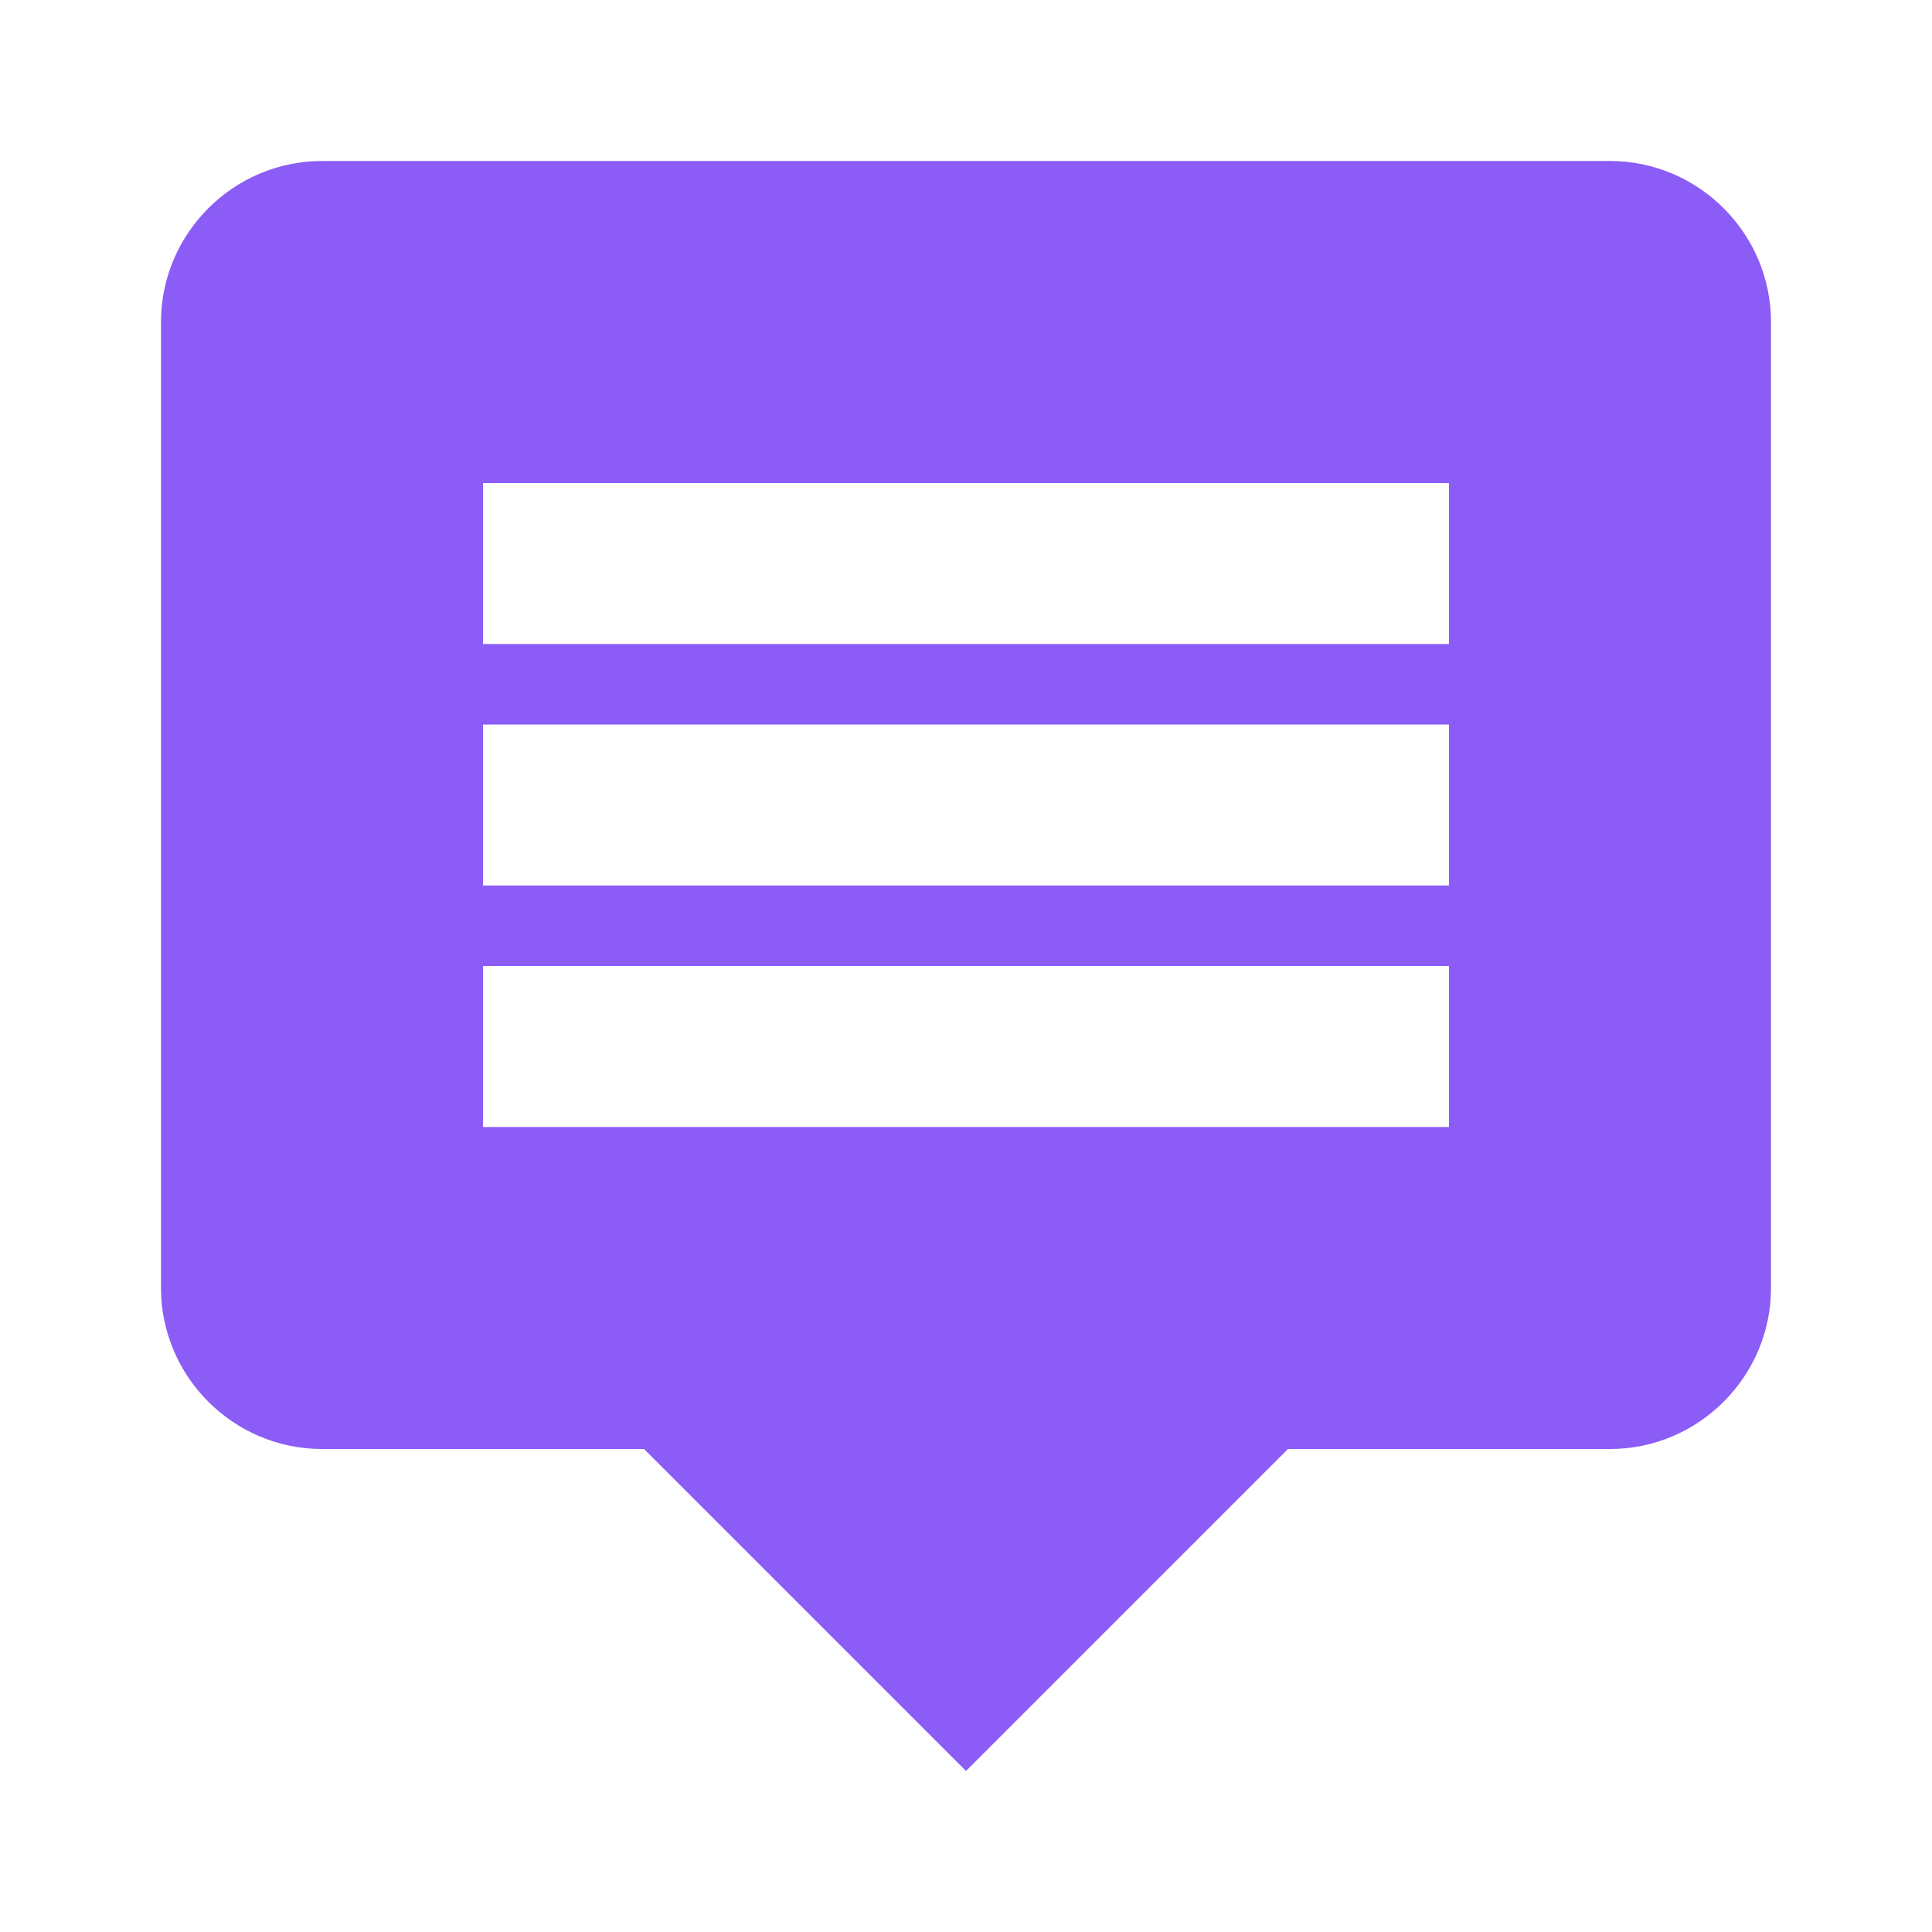
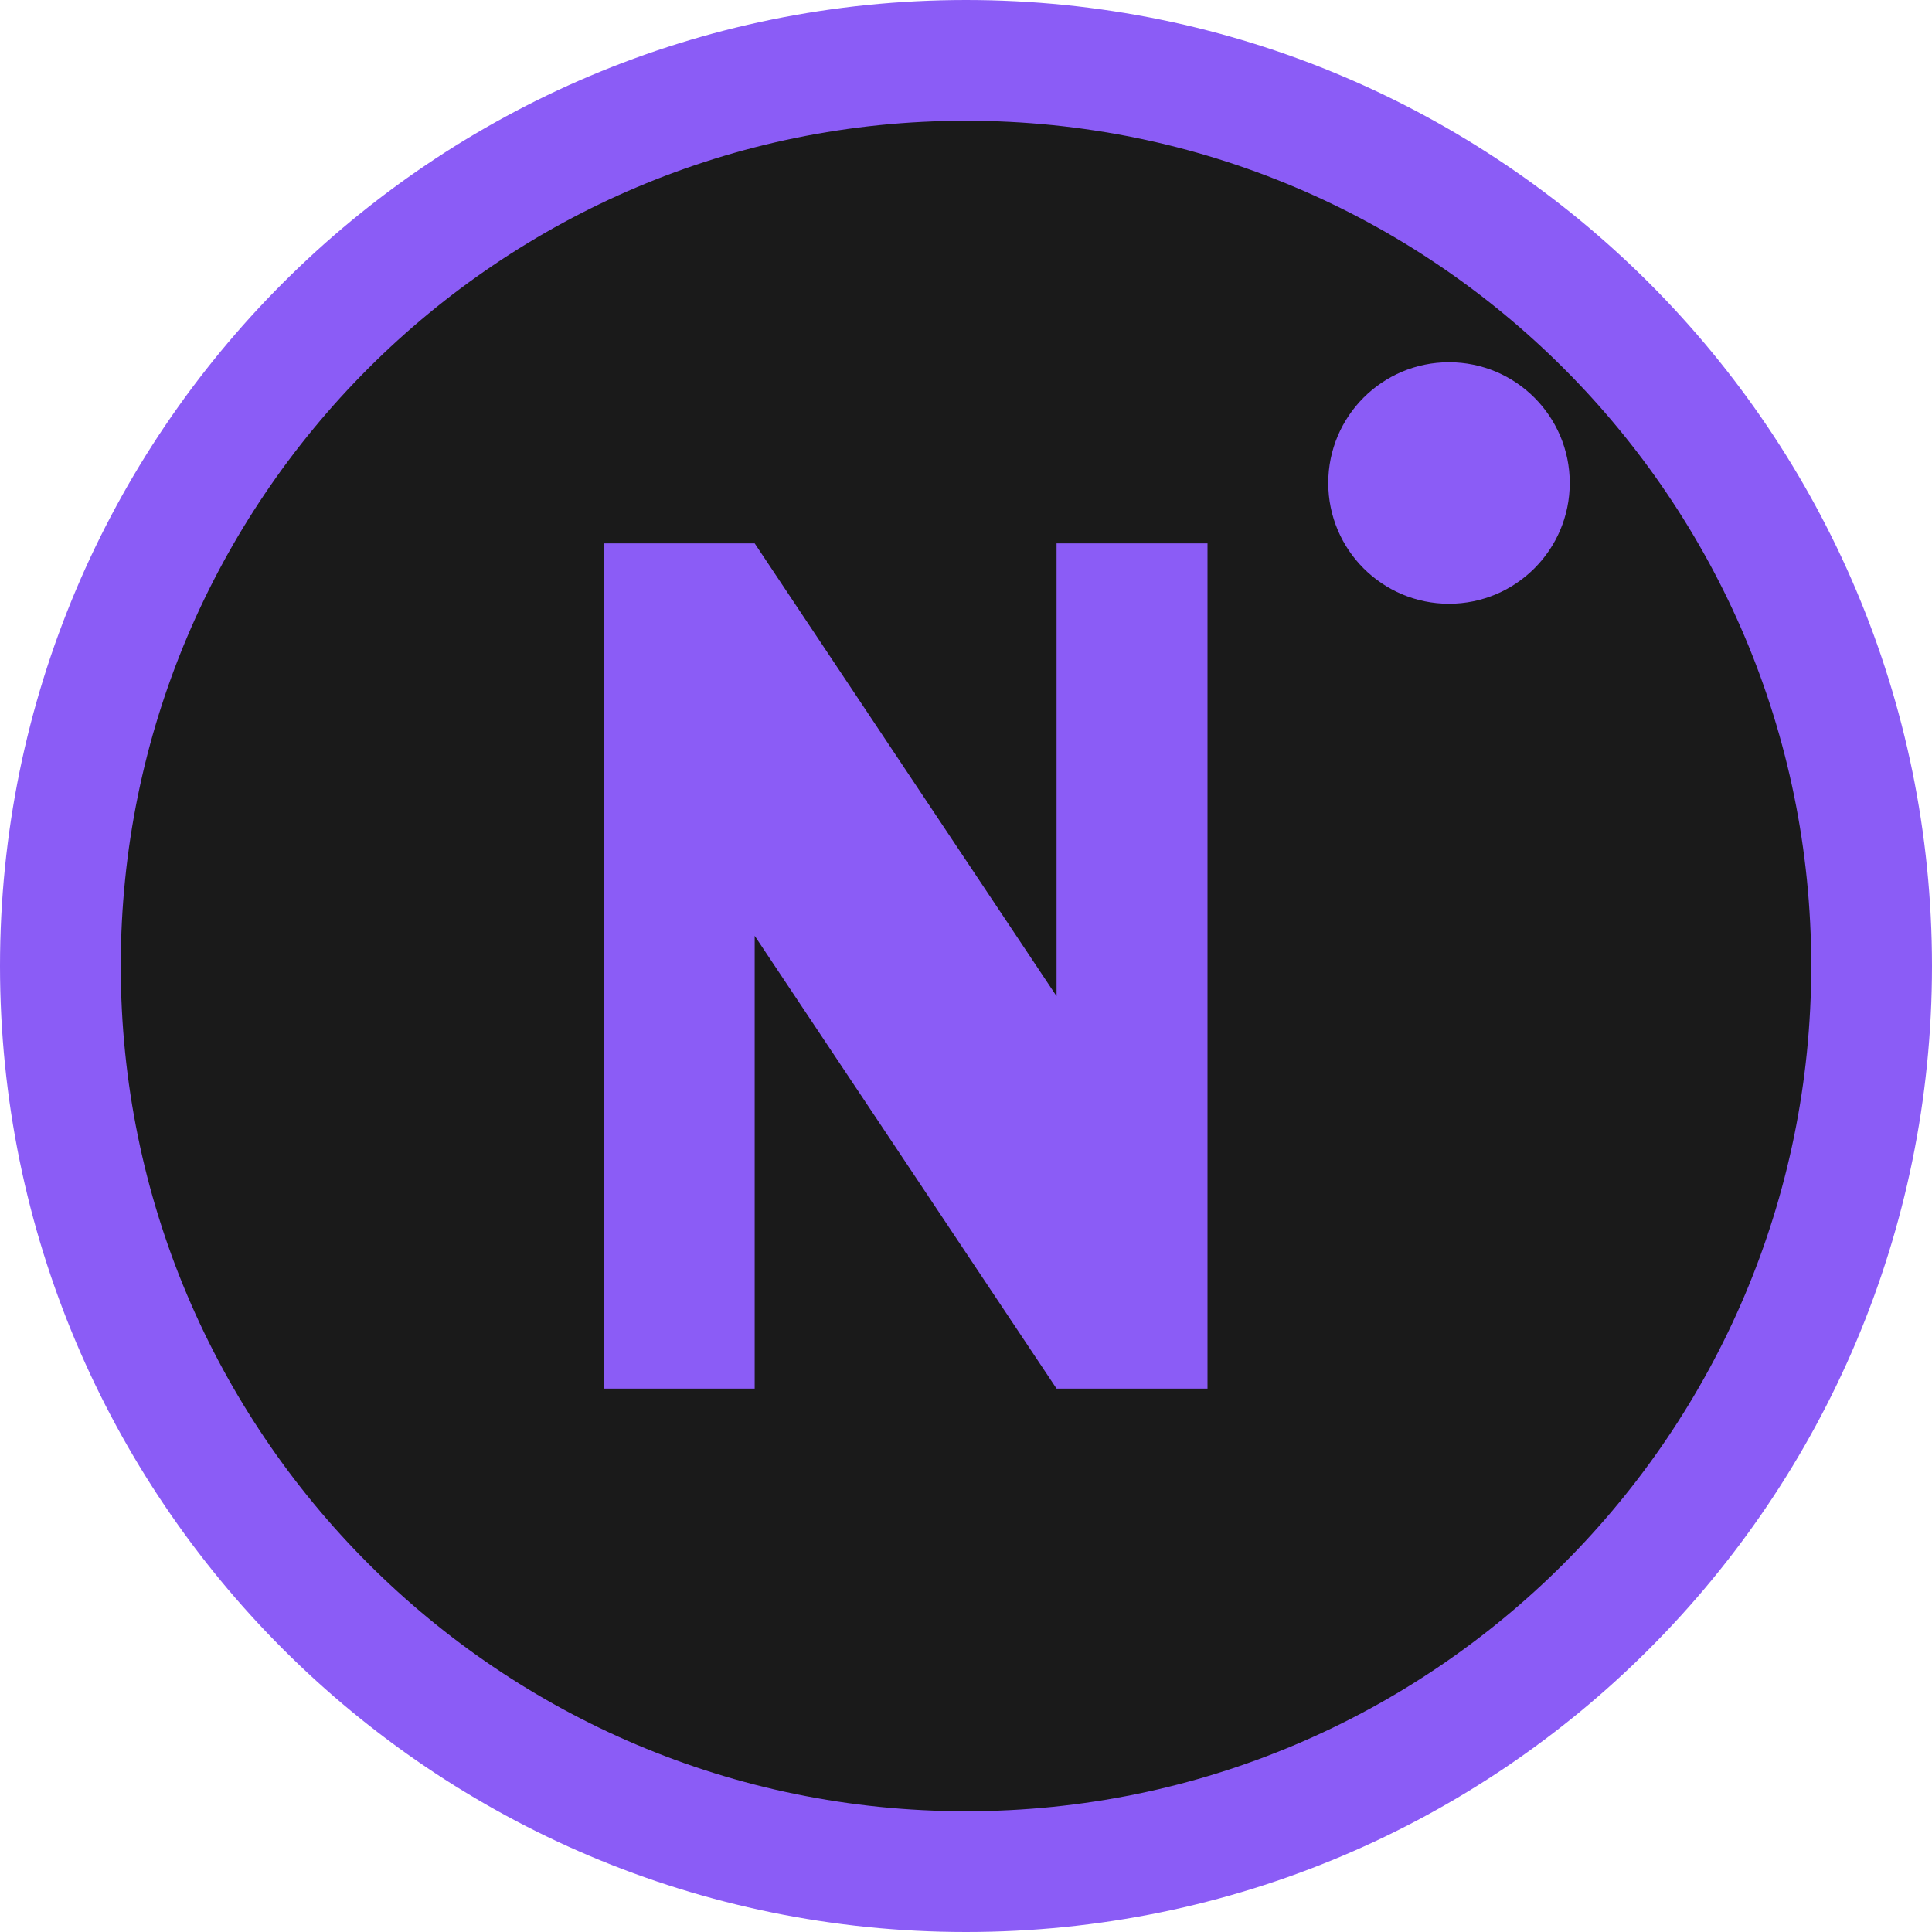
- <svg xmlns="http://www.w3.org/2000/svg" viewBox="0 0 24 24" fill="#8b5cf6">
-   <path d="M20 2H4c-1.1 0-2 .9-2 2v12c0 1.1.9 2 2 2h4l4 4 4-4h4c1.1 0 2-.9 2-2V4c0-1.1-.9-2-2-2zm-2 12H6v-2h12v2zm0-3H6V9h12v2zm0-3H6V6h12v2z" />
+ <svg xmlns="http://www.w3.org/2000/svg" viewBox="0 0 32 32" fill="none">
+   <circle cx="16" cy="16" r="15" fill="#1a1a1a" stroke="#8b5cf6" stroke-width="2" />
+   <path d="M10 9v14h2.5V15.5l5 7.5h2.5V9H17.5v7.5L12.5 9H10z" fill="#8b5cf6" />
+   <circle cx="24" cy="8" r="2" fill="#8b5cf6" />
</svg>
